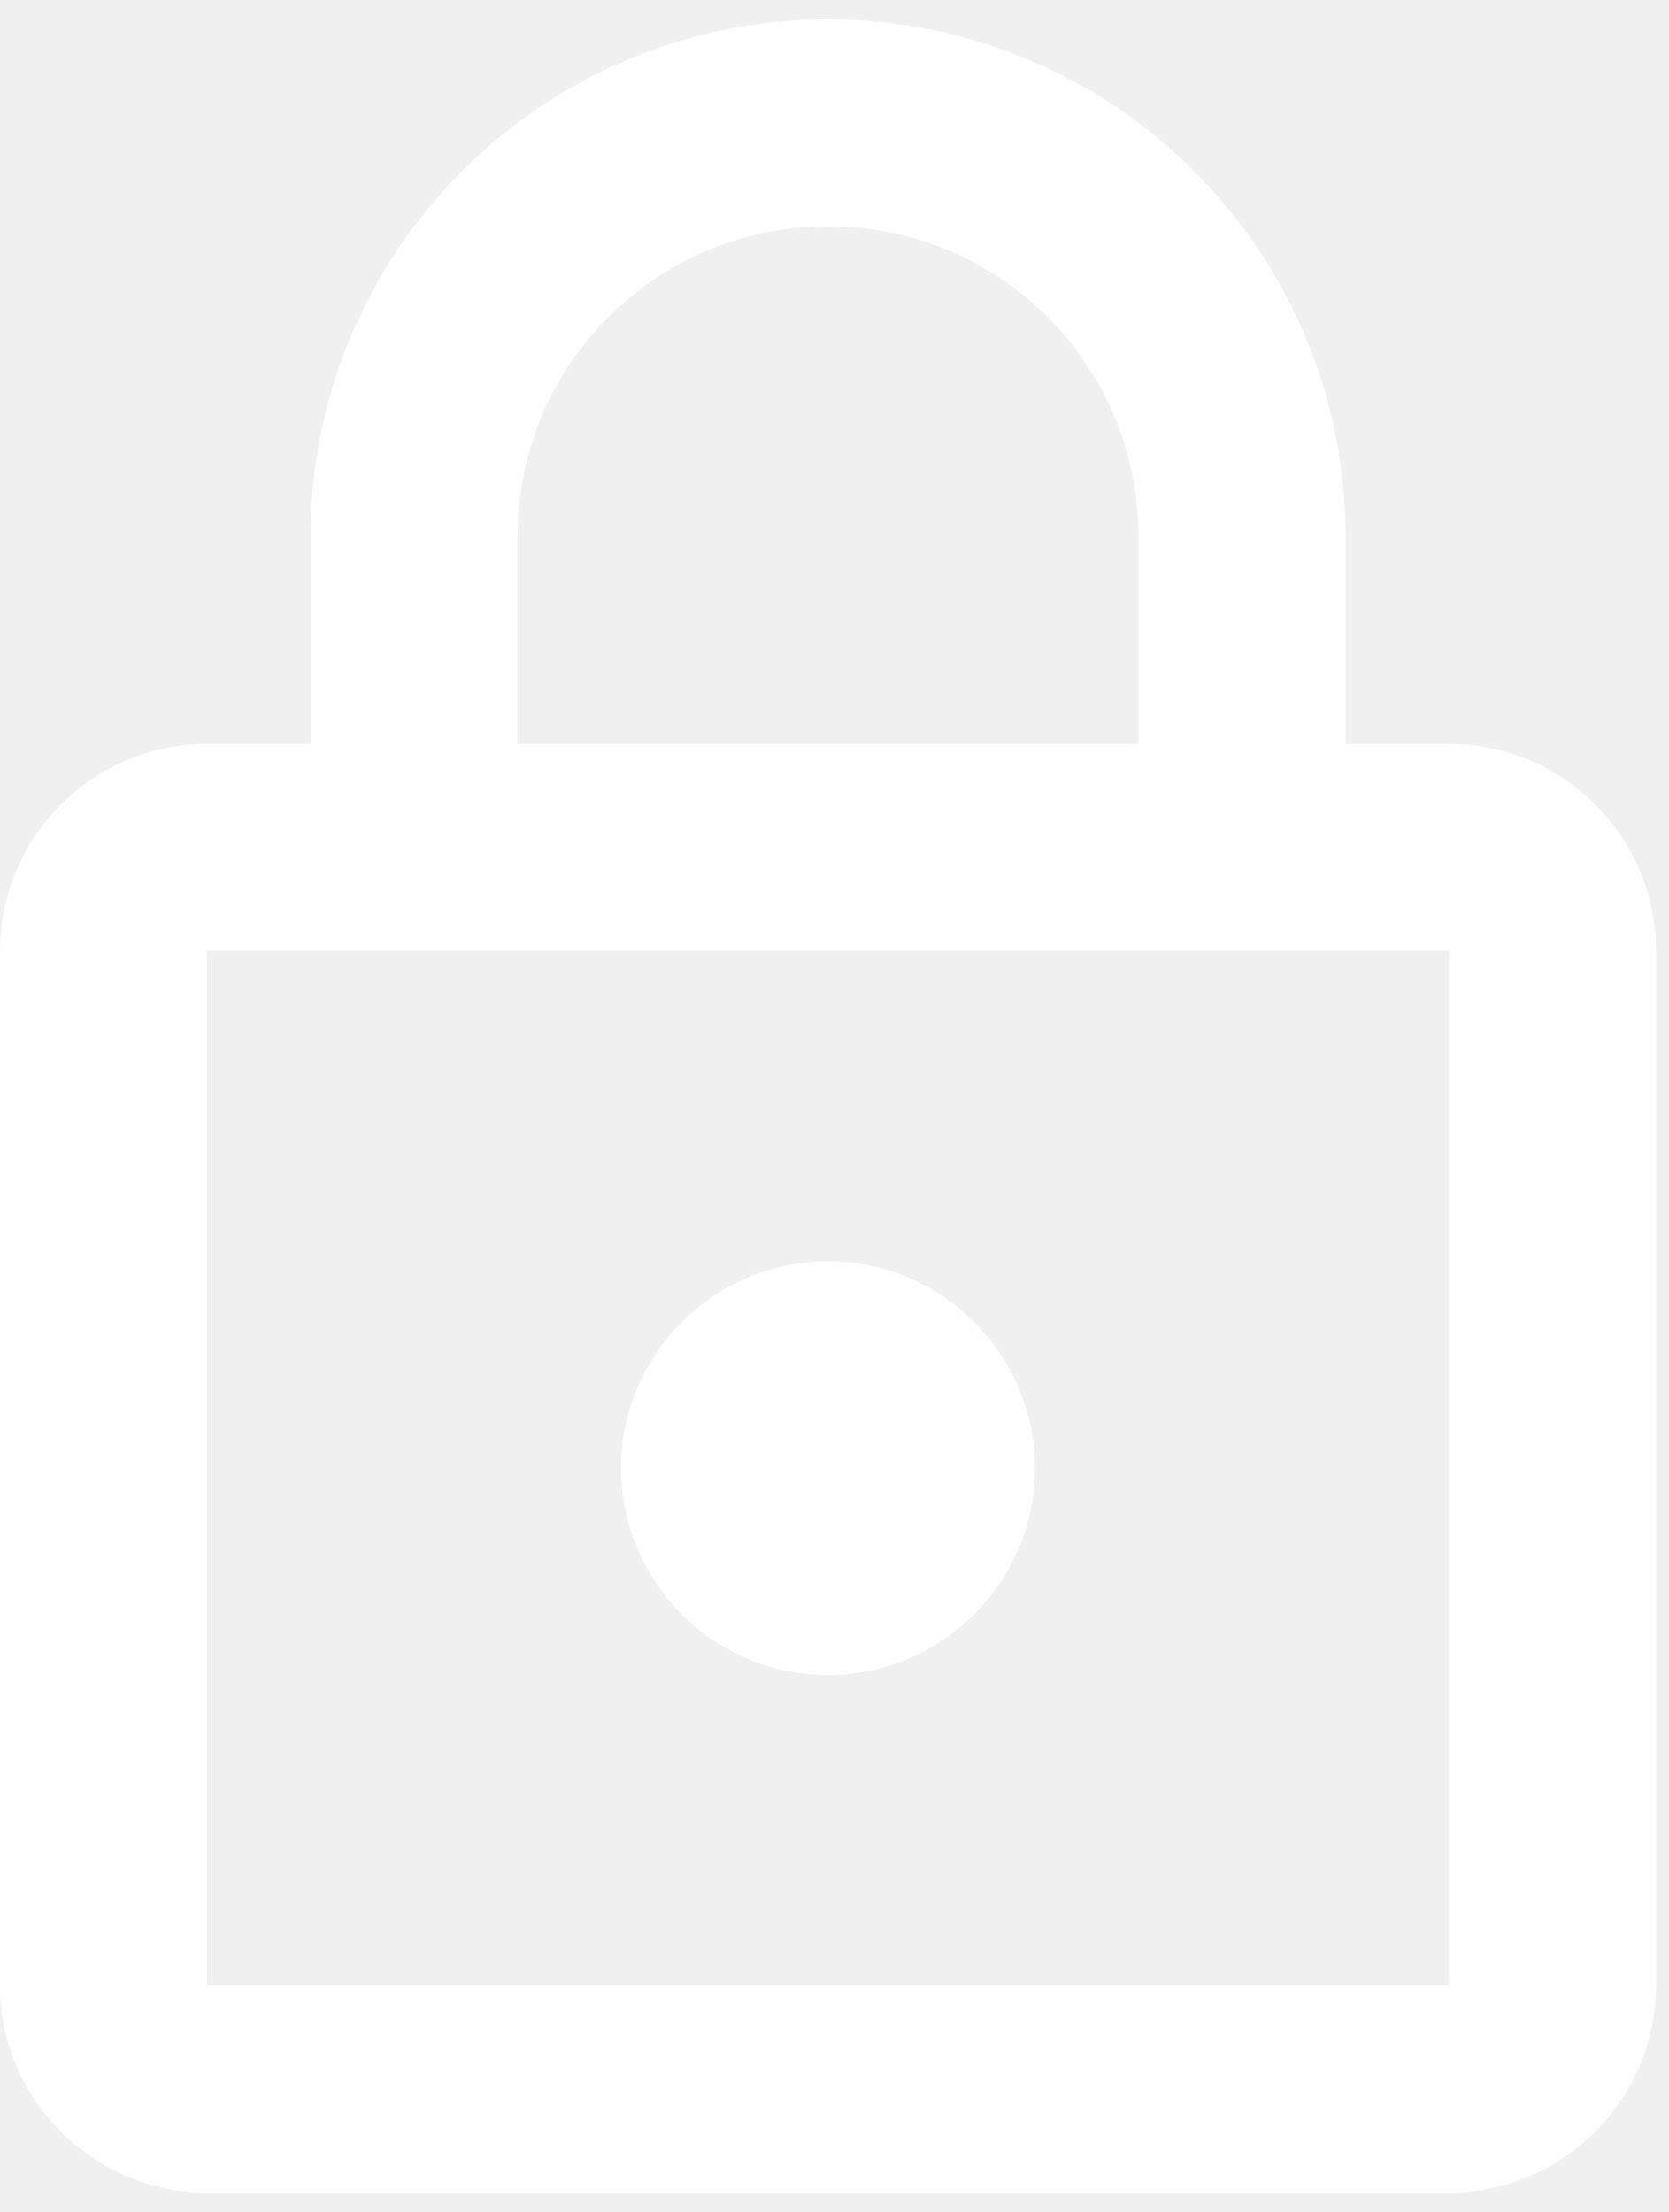
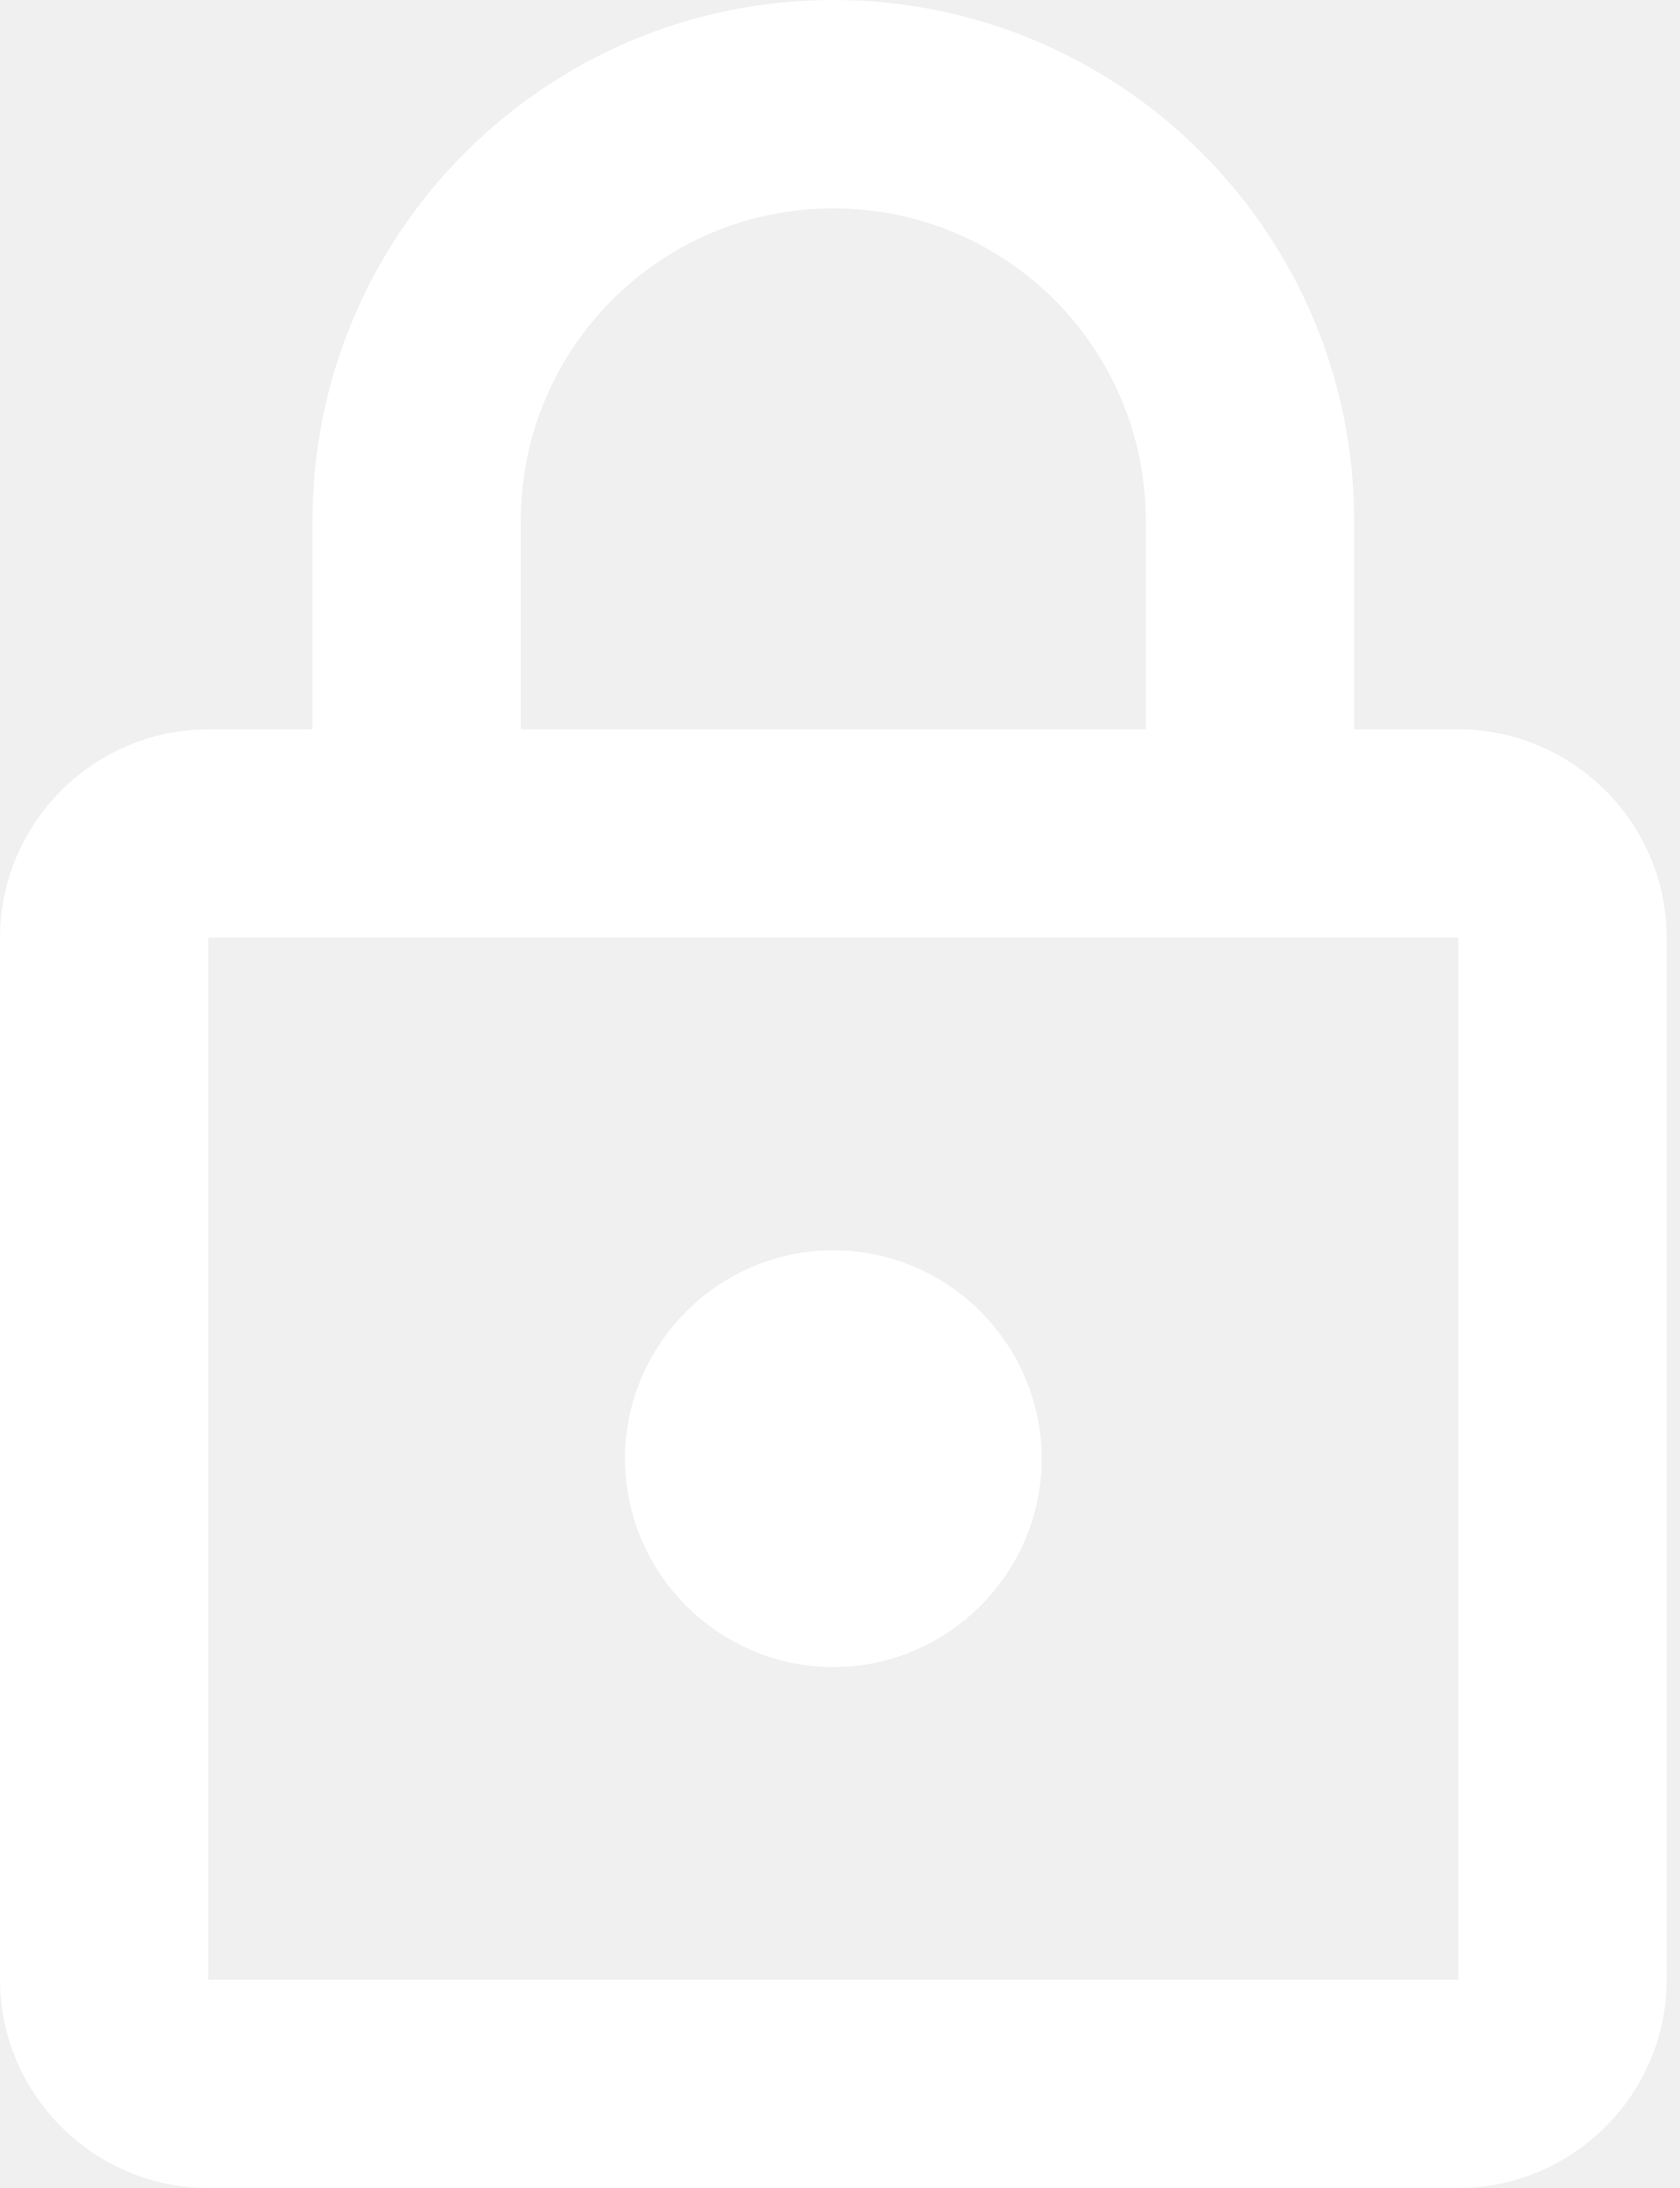
- <svg xmlns="http://www.w3.org/2000/svg" width="43" height="57" viewBox="0 0 43 57" fill="none">
-   <path d="M37.333 19.167H34.667V13.833C34.667 6.473 28.693 0.5 21.333 0.5C13.973 0.5 8 6.473 8 13.833V19.167H5.333C2.4 19.167 0 21.567 0 24.5V51.167C0 54.1 2.4 56.5 5.333 56.5H37.333C40.267 56.5 42.667 54.1 42.667 51.167V24.5C42.667 21.567 40.267 19.167 37.333 19.167ZM13.333 13.833C13.333 9.407 16.907 5.833 21.333 5.833C25.76 5.833 29.333 9.407 29.333 13.833V19.167H13.333V13.833ZM37.333 51.167H5.333V24.5H37.333V51.167ZM21.333 43.167C24.267 43.167 26.667 40.767 26.667 37.833C26.667 34.9 24.267 32.5 21.333 32.5C18.4 32.5 16 34.9 16 37.833C16 40.767 18.4 43.167 21.333 43.167Z" fill="white" />
+ <svg xmlns="http://www.w3.org/2000/svg" width="43" height="56" viewBox="0 0 43 56" fill="none">
+   <path d="M37.333 18.667H34.667V13.333C34.667 5.973 28.693 0 21.333 0C13.973 0 8 5.973 8 13.333V18.667H5.333C2.4 18.667 0 21.067 0 24V50.667C0 53.6 2.4 56 5.333 56H37.333C40.267 56 42.667 53.6 42.667 50.667V24C42.667 21.067 40.267 18.667 37.333 18.667ZM13.333 13.333C13.333 8.907 16.907 5.333 21.333 5.333C25.76 5.333 29.333 8.907 29.333 13.333V18.667H13.333V13.333ZM37.333 50.667H5.333V24H37.333V50.667ZM21.333 42.667C24.267 42.667 26.667 40.267 26.667 37.333C26.667 34.4 24.267 32 21.333 32C18.4 32 16 34.4 16 37.333C16 40.267 18.4 42.667 21.333 42.667Z" fill="white" />
</svg>
